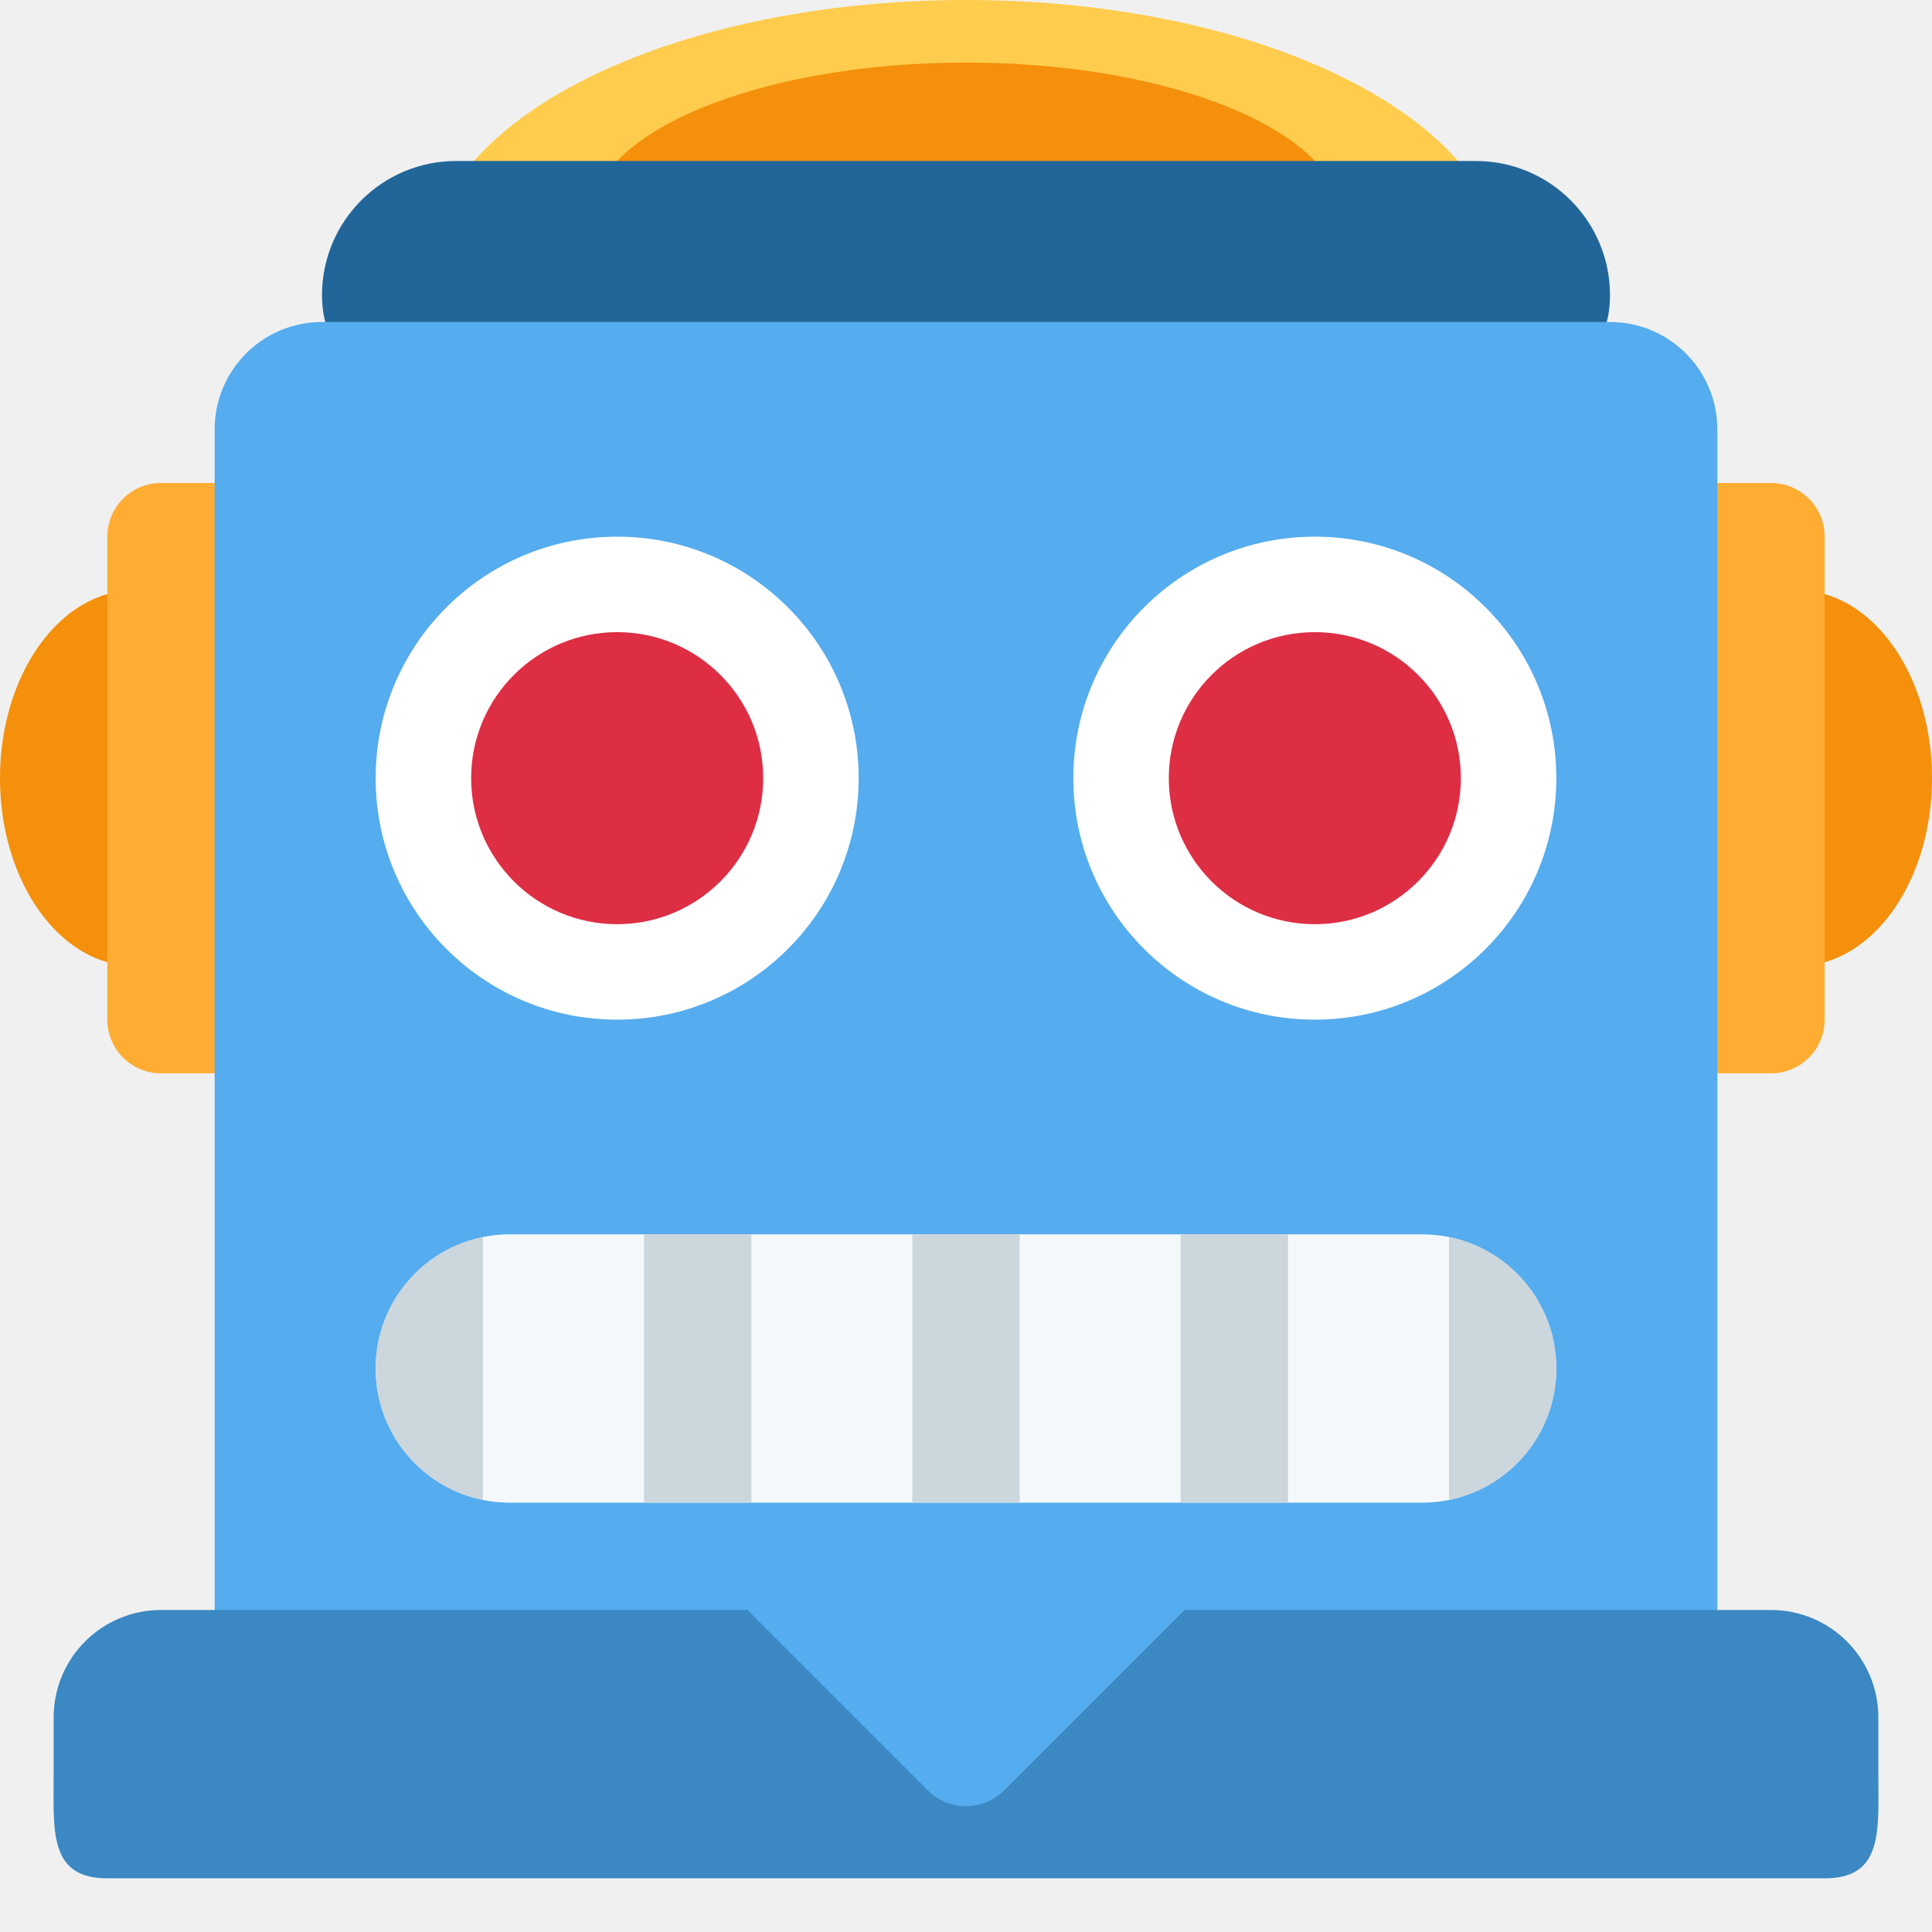
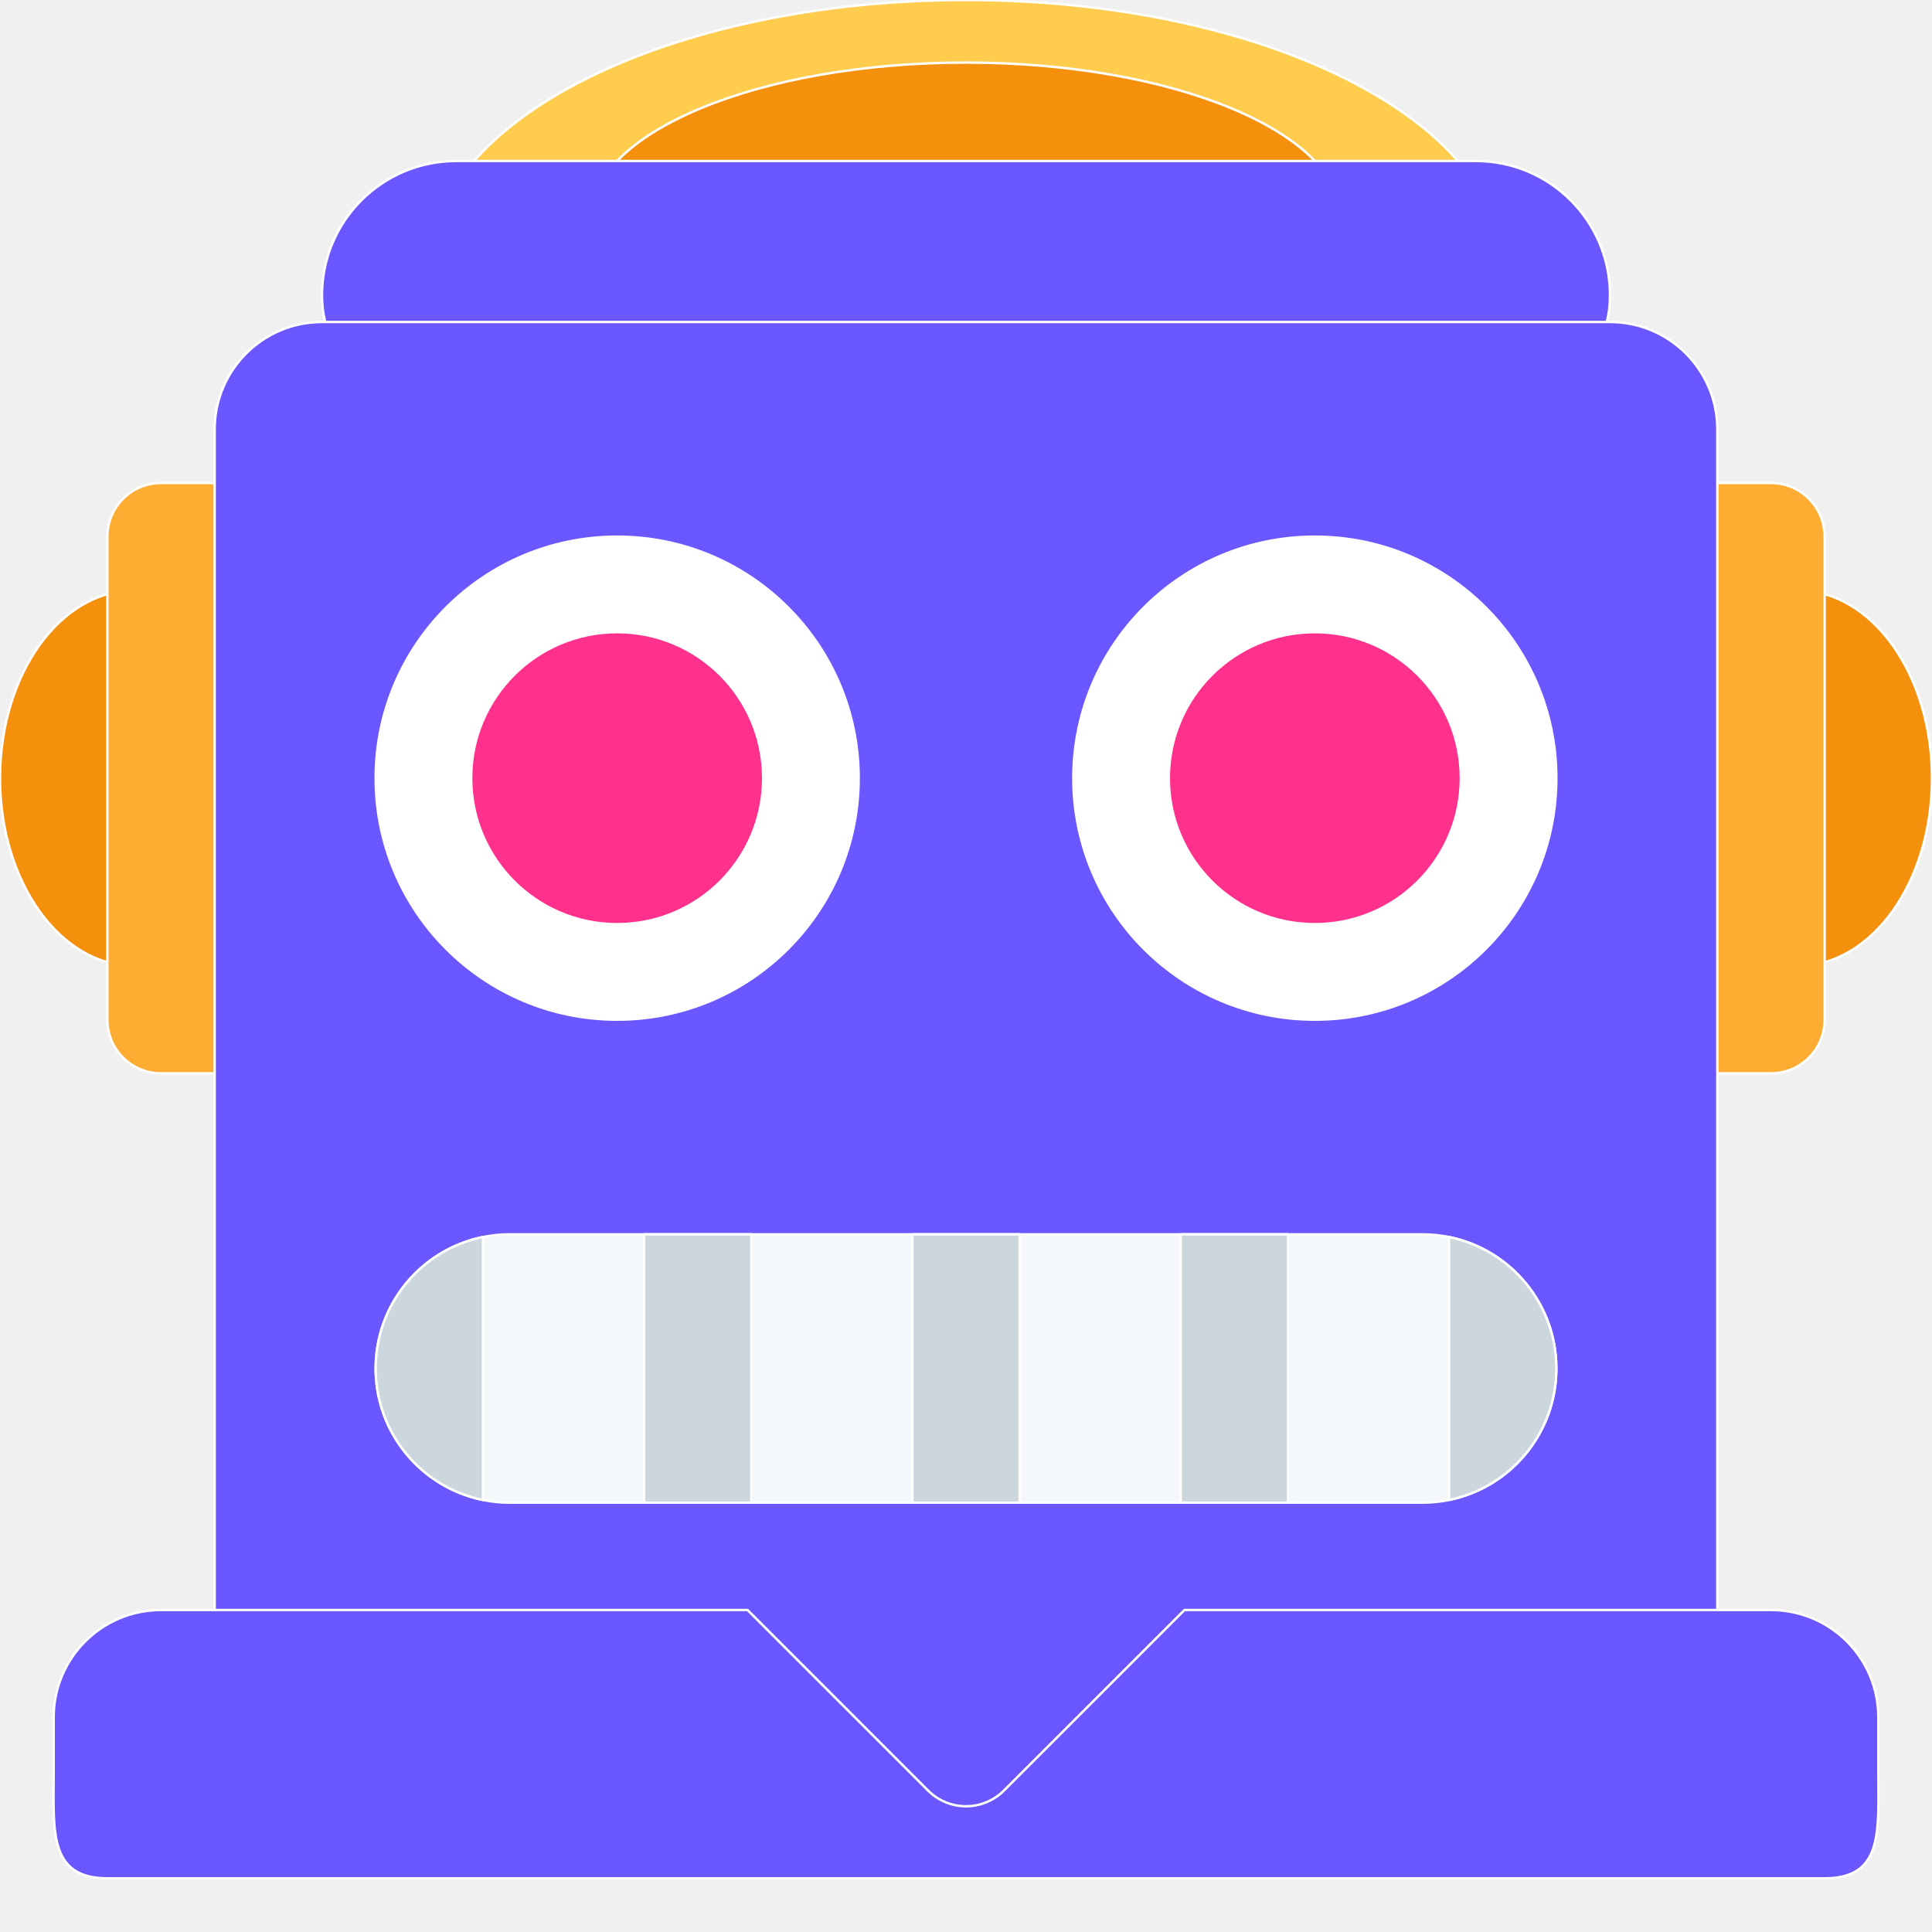
<svg xmlns="http://www.w3.org/2000/svg" width="800px" height="800px" viewBox="0 0 36 36" aria-hidden="true" role="img" class="iconify iconify--twemoji" preserveAspectRatio="xMidYMid meet">
+   <style>
+         path, rect, ellipse, circle {
+         stroke: white;
+         stroke-width: 1;
+         stroke-linejoin: round;
+         vector-effect: non-scaling-stroke;
+         }
+     </style>
  <ellipse fill="#F4900C" cx="33.5" cy="14.5" rx="2.5" ry="3.5" />
  <ellipse fill="#F4900C" cx="2.5" cy="14.5" rx="2.5" ry="3.5" />
  <path fill="#FFAC33" d="M34 19a1 1 0 0 1-1 1h-3a1 1 0 0 1-1-1v-9a1 1 0 0 1 1-1h3a1 1 0 0 1 1 1v9zM7 19a1 1 0 0 1-1 1H3a1 1 0 0 1-1-1v-9a1 1 0 0 1 1-1h3a1 1 0 0 1 1 1v9z" />
  <path fill="#FFCC4D" d="M28 5c0 2.761-4.478 4-10 4C12.477 9 8 7.761 8 5s4.477-5 10-5c5.522 0 10 2.239 10 5z" />
  <path fill="#F4900C" d="M25 4.083C25 5.694 21.865 7 18 7c-3.866 0-7-1.306-7-2.917c0-1.611 3.134-2.917 7-2.917c3.865 0 7 1.306 7 2.917z" />
-   <path fill="#269" d="M30 5.5C30 6.881 28.881 7 27.5 7h-19C7.119 7 6 6.881 6 5.5S7.119 3 8.5 3h19A2.5 2.5 0 0 1 30 5.5z" />
-   <path fill="#55ACEE" d="M30 6H6a2 2 0 0 0-2 2v26h28V8a2 2 0 0 0-2-2z" />
-   <path fill="#3B88C3" d="M35 33v-1a2 2 0 0 0-2-2H22.071l-3.364 3.364a.999.999 0 0 1-1.414 0L13.929 30H3a2 2 0 0 0-2 2v1c0 1.104-.104 2 1 2h32c1.104 0 1-.896 1-2z" />
+   <path fill="#6b57ff" d="M30 5.5C30 6.881 28.881 7 27.5 7h-19C7.119 7 6 6.881 6 5.5S7.119 3 8.5 3h19A2.5 2.5 0 0 1 30 5.5z" />
+   <path fill="#6b57ff" d="M30 6H6a2 2 0 0 0-2 2v26h28V8a2 2 0 0 0-2-2z" />
+   <path fill="#6b57ff" d="M35 33v-1a2 2 0 0 0-2-2H22.071l-3.364 3.364a.999.999 0 0 1-1.414 0L13.929 30H3a2 2 0 0 0-2 2v1c0 1.104-.104 2 1 2h32c1.104 0 1-.896 1-2z" />
  <circle fill="#FFF" cx="24.5" cy="14.5" r="4.5" />
-   <circle fill="#DD2E44" cx="24.5" cy="14.5" r="2.721" />
+   <circle fill="#ff318c" cx="24.5" cy="14.5" r="2.721" />
  <circle fill="#FFF" cx="11.5" cy="14.5" r="4.5" />
  <path fill="#F5F8FA" d="M29 25.5a2.5 2.5 0 0 1-2.5 2.5h-17a2.5 2.5 0 1 1 0-5h17a2.5 2.5 0 0 1 2.5 2.5z" />
  <path fill="#CCD6DD" d="M17 23h2v5h-2zm-5 0h2v5h-2zm10 0h2v5h-2zM7 25.5a2.5 2.5 0 0 0 2 2.45v-4.9a2.5 2.5 0 0 0-2 2.45zm20-2.45v4.899a2.5 2.5 0 0 0 0-4.899z" />
-   <circle fill="#DD2E44" cx="11.5" cy="14.5" r="2.721" />
+   <circle fill="#ff318c" cx="11.5" cy="14.5" r="2.721" />
</svg>
